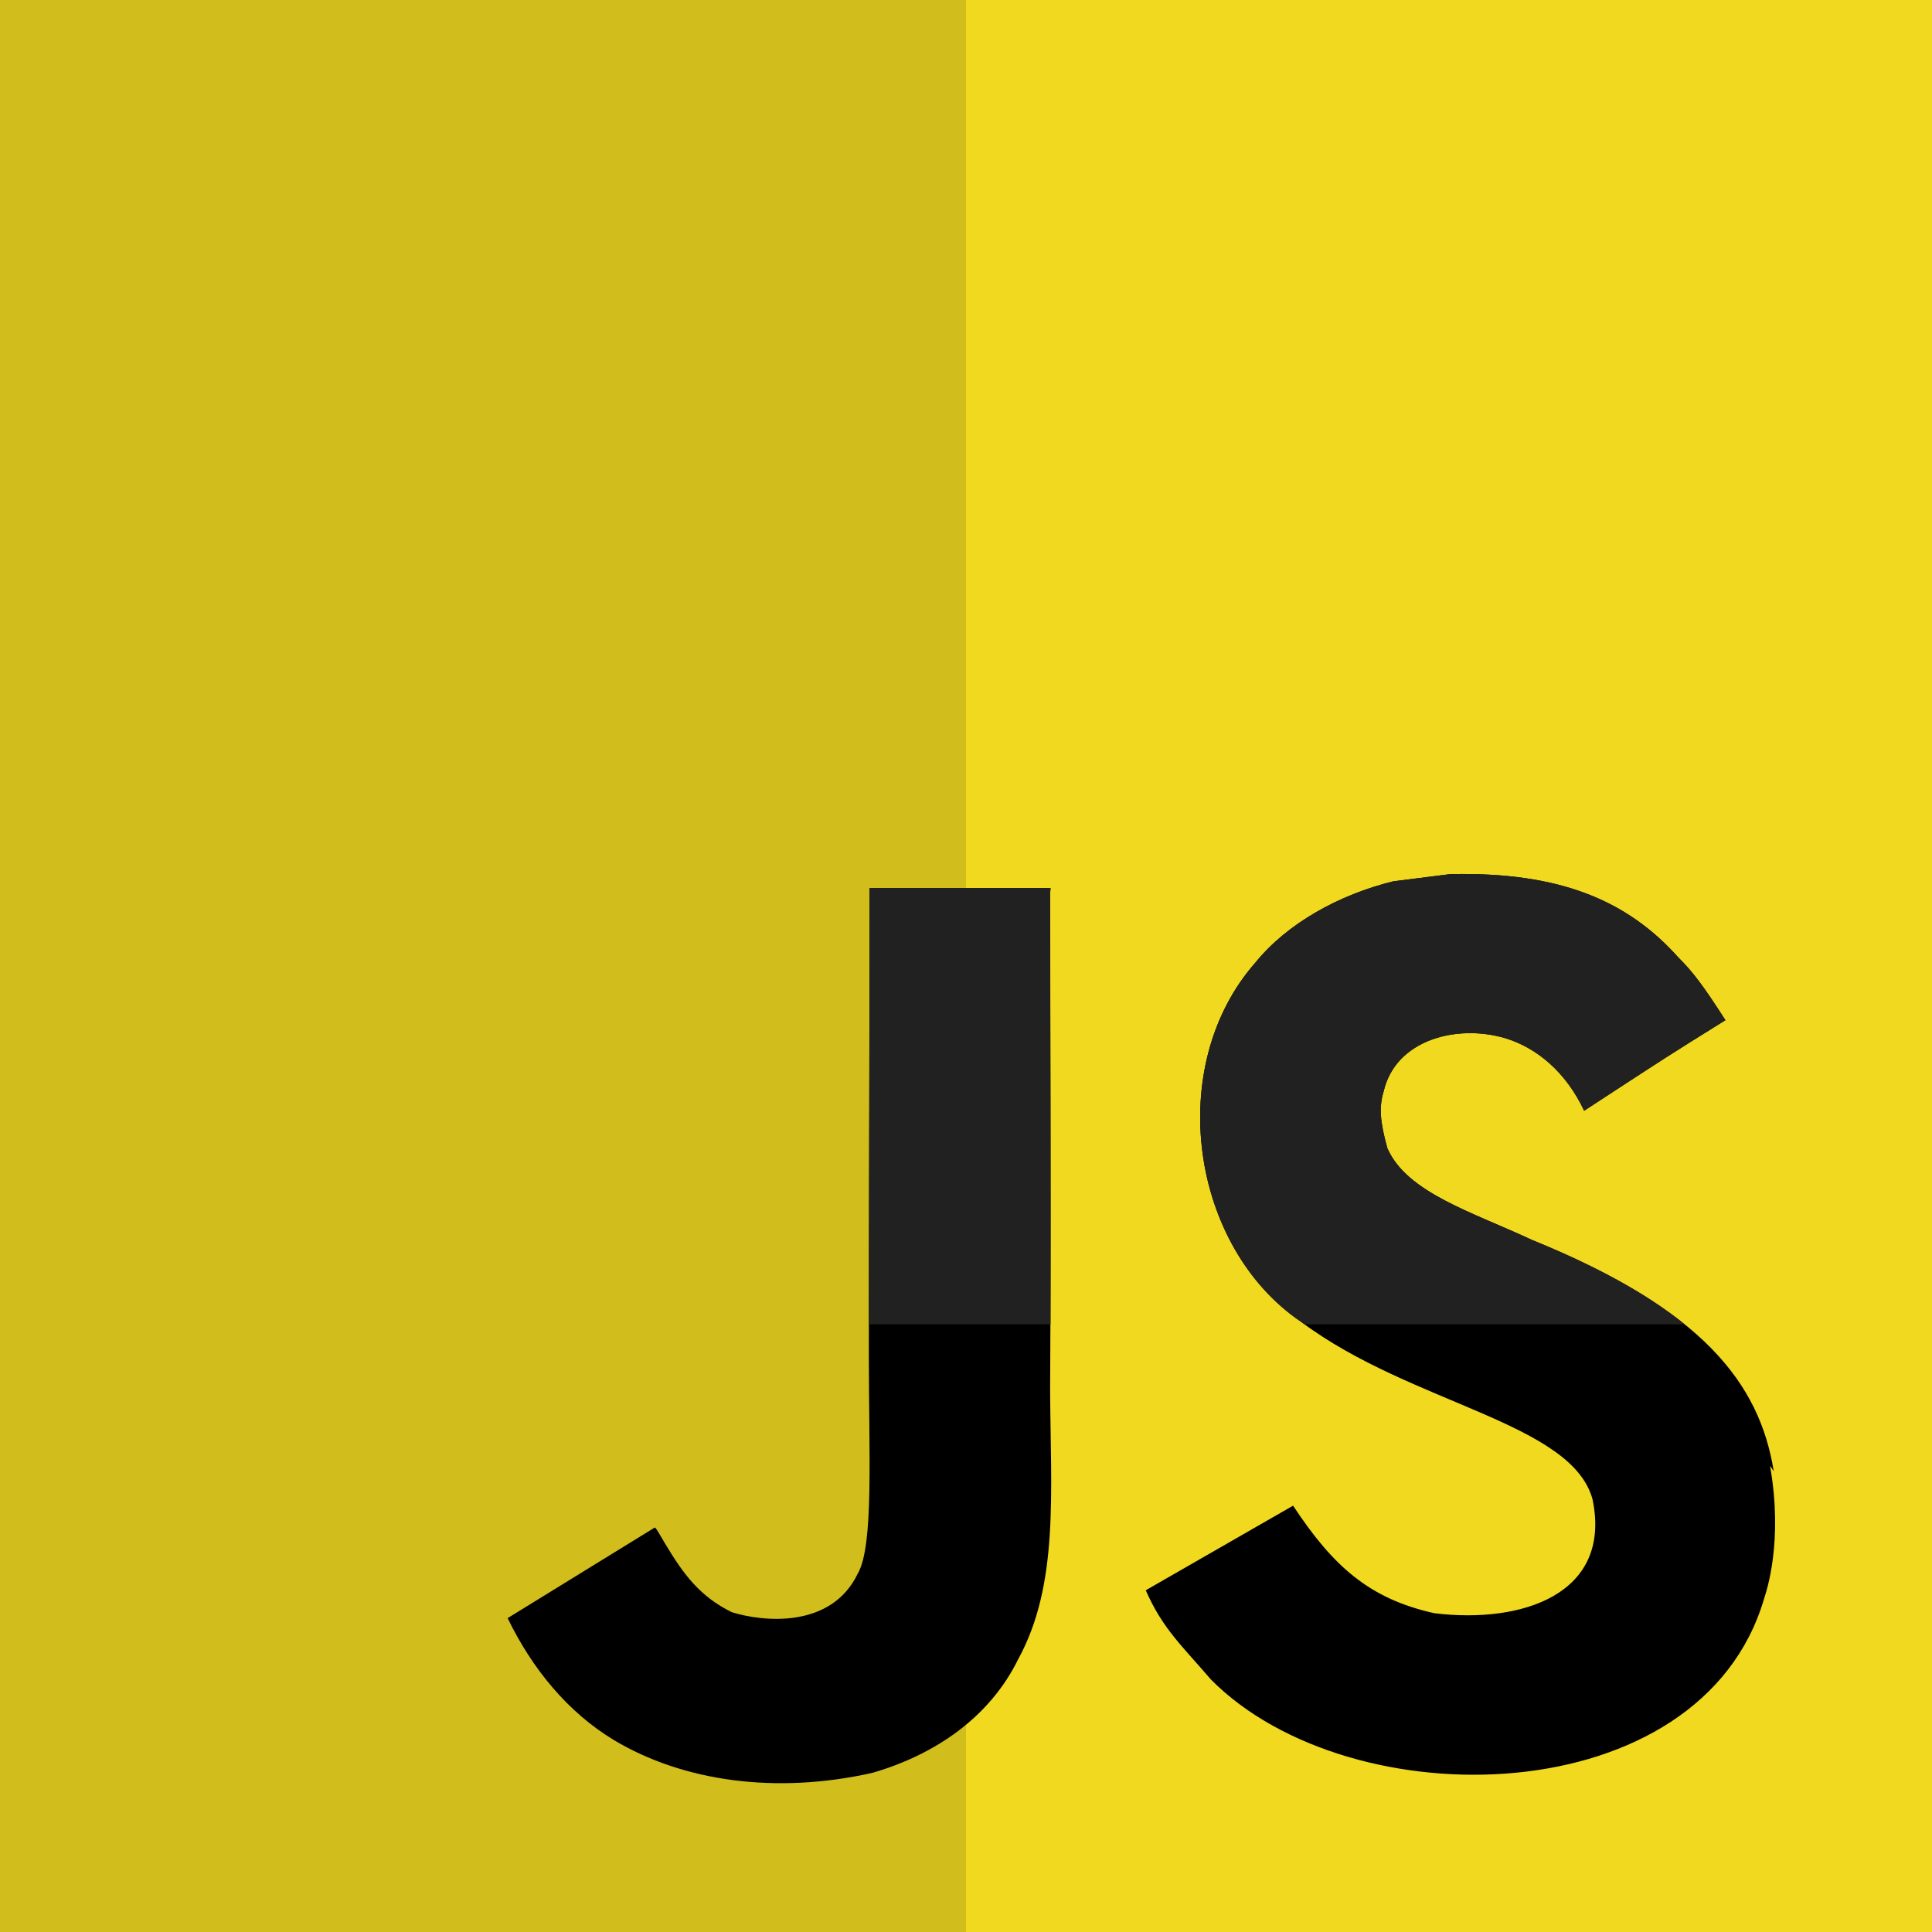
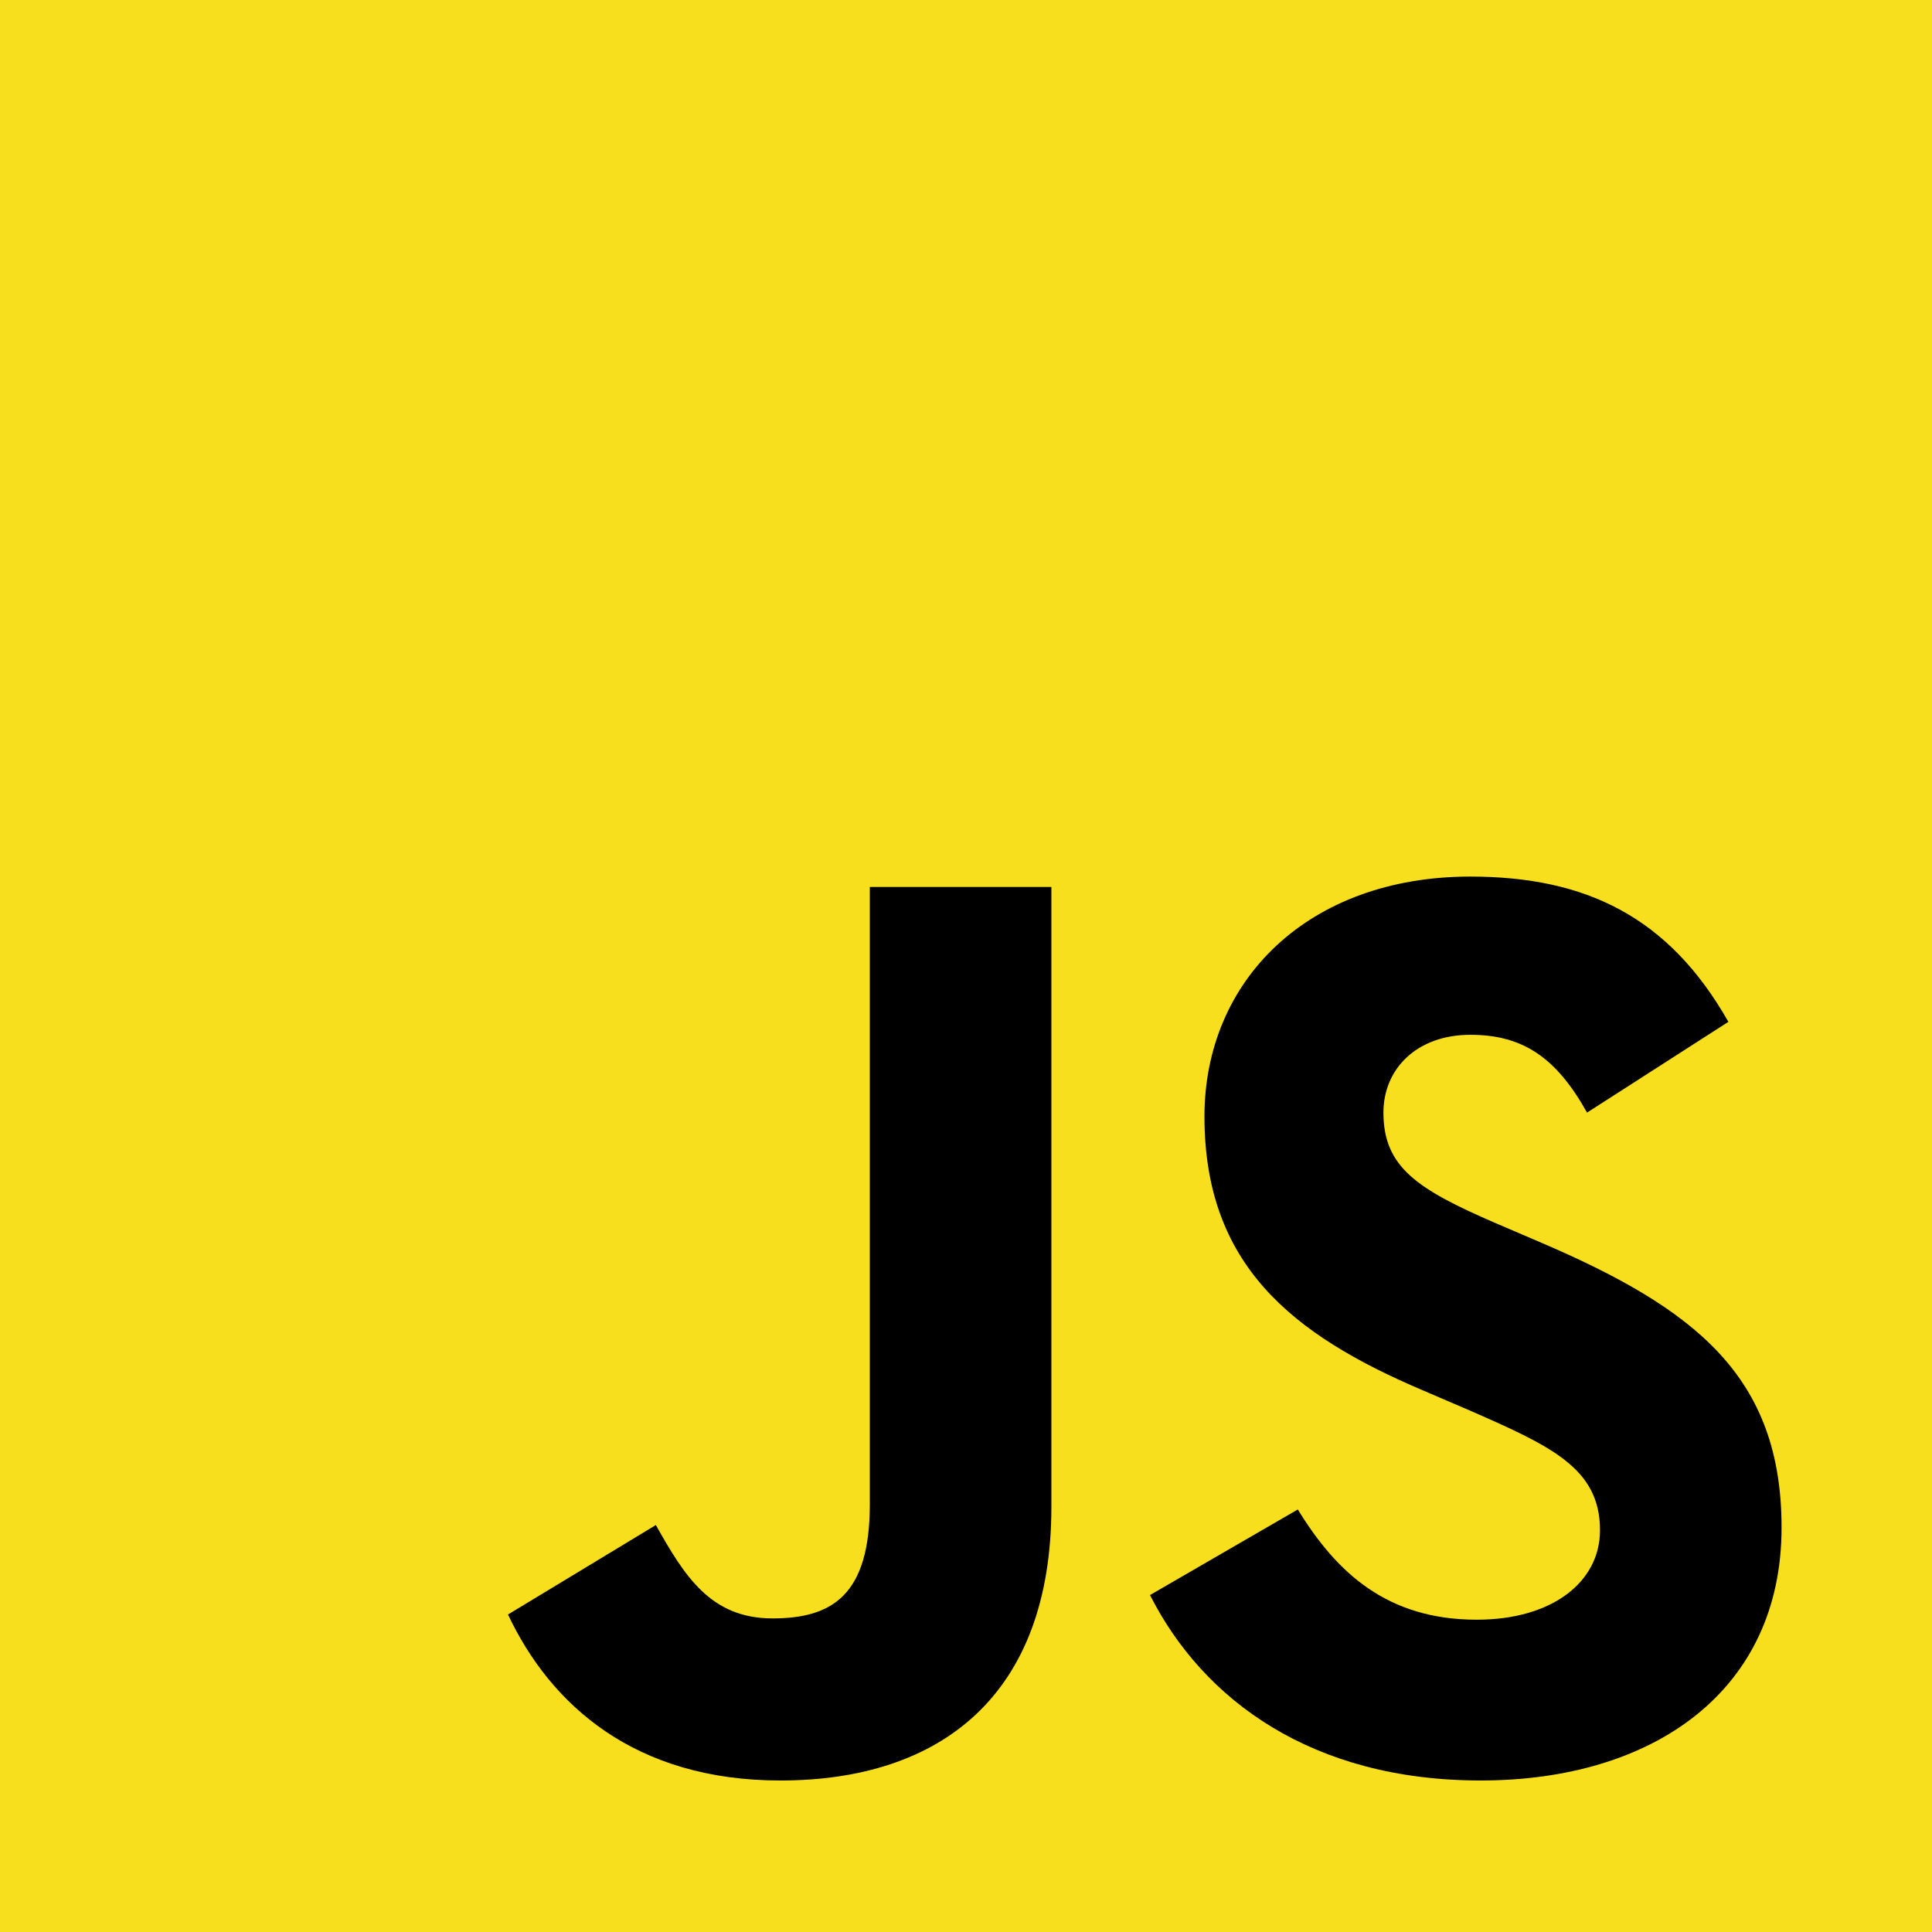
- <svg xmlns="http://www.w3.org/2000/svg" enable-background="new 0 0 24 24" viewBox="0 0 24 24" id="javascript">
-   <polygon fill="#F0D91F" points="0 24 24 24 24 0 0 0 0 24" />
-   <polygon fill="#D1BD1B" points="12 0 0 0 0 24 12 24 12 0" />
-   <path d="M19.784 18.629c-.255-.961-2.251-1.185-3.616-2.205-1.38-.93-1.709-3.18-.569-4.471.39-.48 1.034-.84 1.71-1.005l.705-.089c1.365-.031 2.204.329 2.834 1.034.182.179.316.36.586.78-.721.449-.721.449-1.755 1.125-.226-.48-.586-.78-.976-.9-.6-.18-1.365.014-1.515.66-.059.195-.045.375.046.705.243.555 1.061.795 1.797 1.14 2.115.859 2.827 1.778 3.003 2.873l-.046-.067c.166.945-.045 1.56-.074 1.65-.781 2.67-5.131 2.76-6.871 1.005-.36-.42-.6-.63-.81-1.109l1.83-1.051c.495.75.944 1.156 1.755 1.336C18.914 20.174 20.024 19.799 19.784 18.629L19.784 18.629zM8.133 18.976c.017 0 .064.091.127.196.233.389.434.659.83.855.386.121 1.236.209 1.566-.48.2-.347.137-1.479.137-2.711 0-1.941.009-3.867.009-5.805h2.248l-.005.056c0 2.07.012 4.125 0 6.179.006 1.276.113 2.416-.397 3.346-.353.719-1.028 1.184-1.811 1.411-1.203.27-2.352.105-3.207-.405-.574-.345-1.019-.887-1.324-1.517L8.133 18.976 8.133 18.976z" />
-   <path fill="#212121" d="M18.174 10.857c-.052 0-.106.001-.16.002l-.705.089c-.676.165-1.32.525-1.71 1.005-1.14 1.291-.811 3.541.569 4.471.012.009.025.018.037.028h4.724c-.451-.364-1.066-.711-1.898-1.049-.737-.345-1.554-.585-1.797-1.14-.091-.33-.105-.51-.046-.705.115-.494.589-.724 1.075-.724.149 0 .299.022.44.064.39.12.75.42.976.9 1.034-.676 1.034-.676 1.755-1.125-.27-.42-.404-.6-.586-.78C20.243 11.216 19.445 10.857 18.174 10.857L18.174 10.857zM13.051 11.031h-2.248c0 1.81-.008 3.61-.009 5.421h2.256c.006-1.783-.004-3.568-.004-5.365L13.051 11.031 13.051 11.031z" />
+ <svg xmlns="http://www.w3.org/2000/svg" height="256" preserveAspectRatio="xMidYMid" viewBox="0 0 256 256" width="256">
+   <path d="m0 0h256v256h-256z" fill="#f7df1e" />
+   <path d="m67.312 213.932 19.591-11.856c3.779 6.701 7.218 12.371 15.464 12.371 7.905 0 12.889-3.092 12.889-15.12v-81.798h24.057v82.138c0 24.917-14.606 36.259-35.915 36.259-19.245 0-30.416-9.967-36.087-21.996" />
+   <path d="m152.381 211.354 19.588-11.342c5.157 8.421 11.858 14.607 23.715 14.607 9.968 0 16.325-4.984 16.325-11.858 0-8.248-6.53-11.17-17.528-15.98l-6.013-2.58c-17.357-7.388-28.871-16.667-28.871-36.258 0-18.044 13.747-31.792 35.228-31.792 15.294 0 26.292 5.328 34.196 19.247l-18.731 12.028c-4.124-7.389-8.591-10.309-15.464-10.309-7.046 0-11.514 4.468-11.514 10.309 0 7.218 4.468 10.14 14.778 14.608l6.014 2.577c20.45 8.765 31.963 17.699 31.963 37.804 0 21.654-17.012 33.51-39.867 33.51-22.339 0-36.775-10.654-43.819-24.574" />
</svg>
